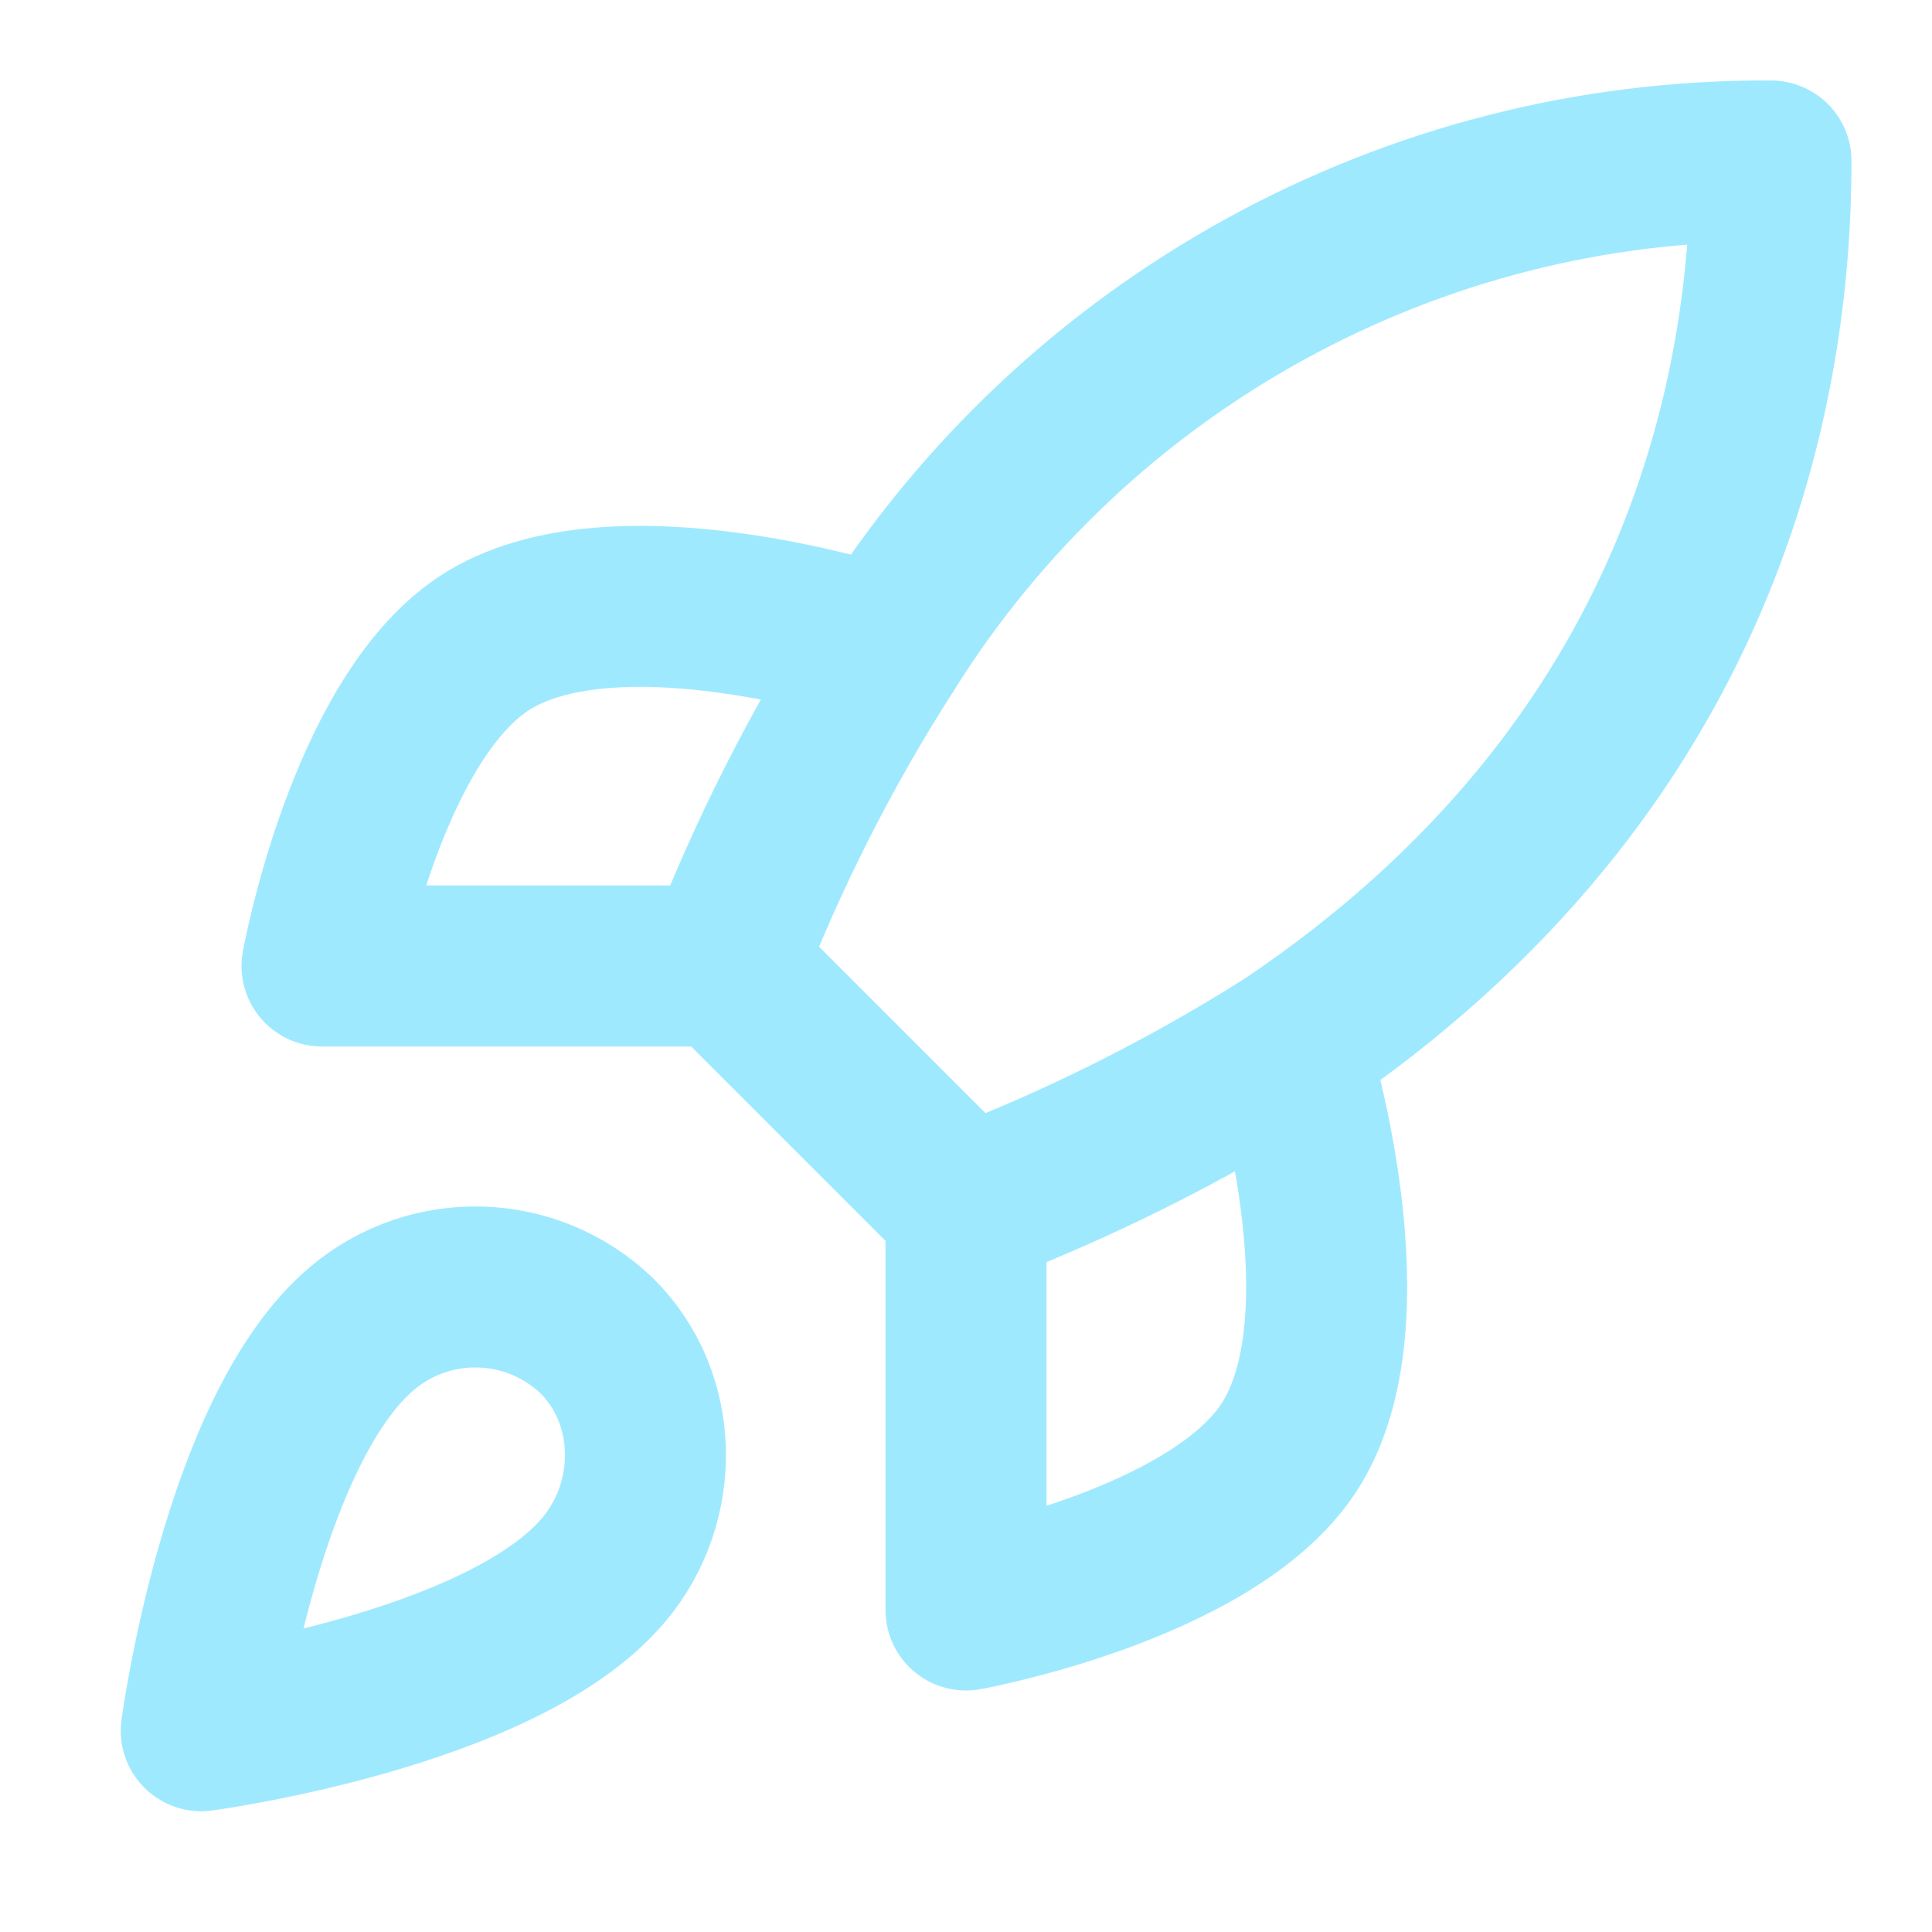
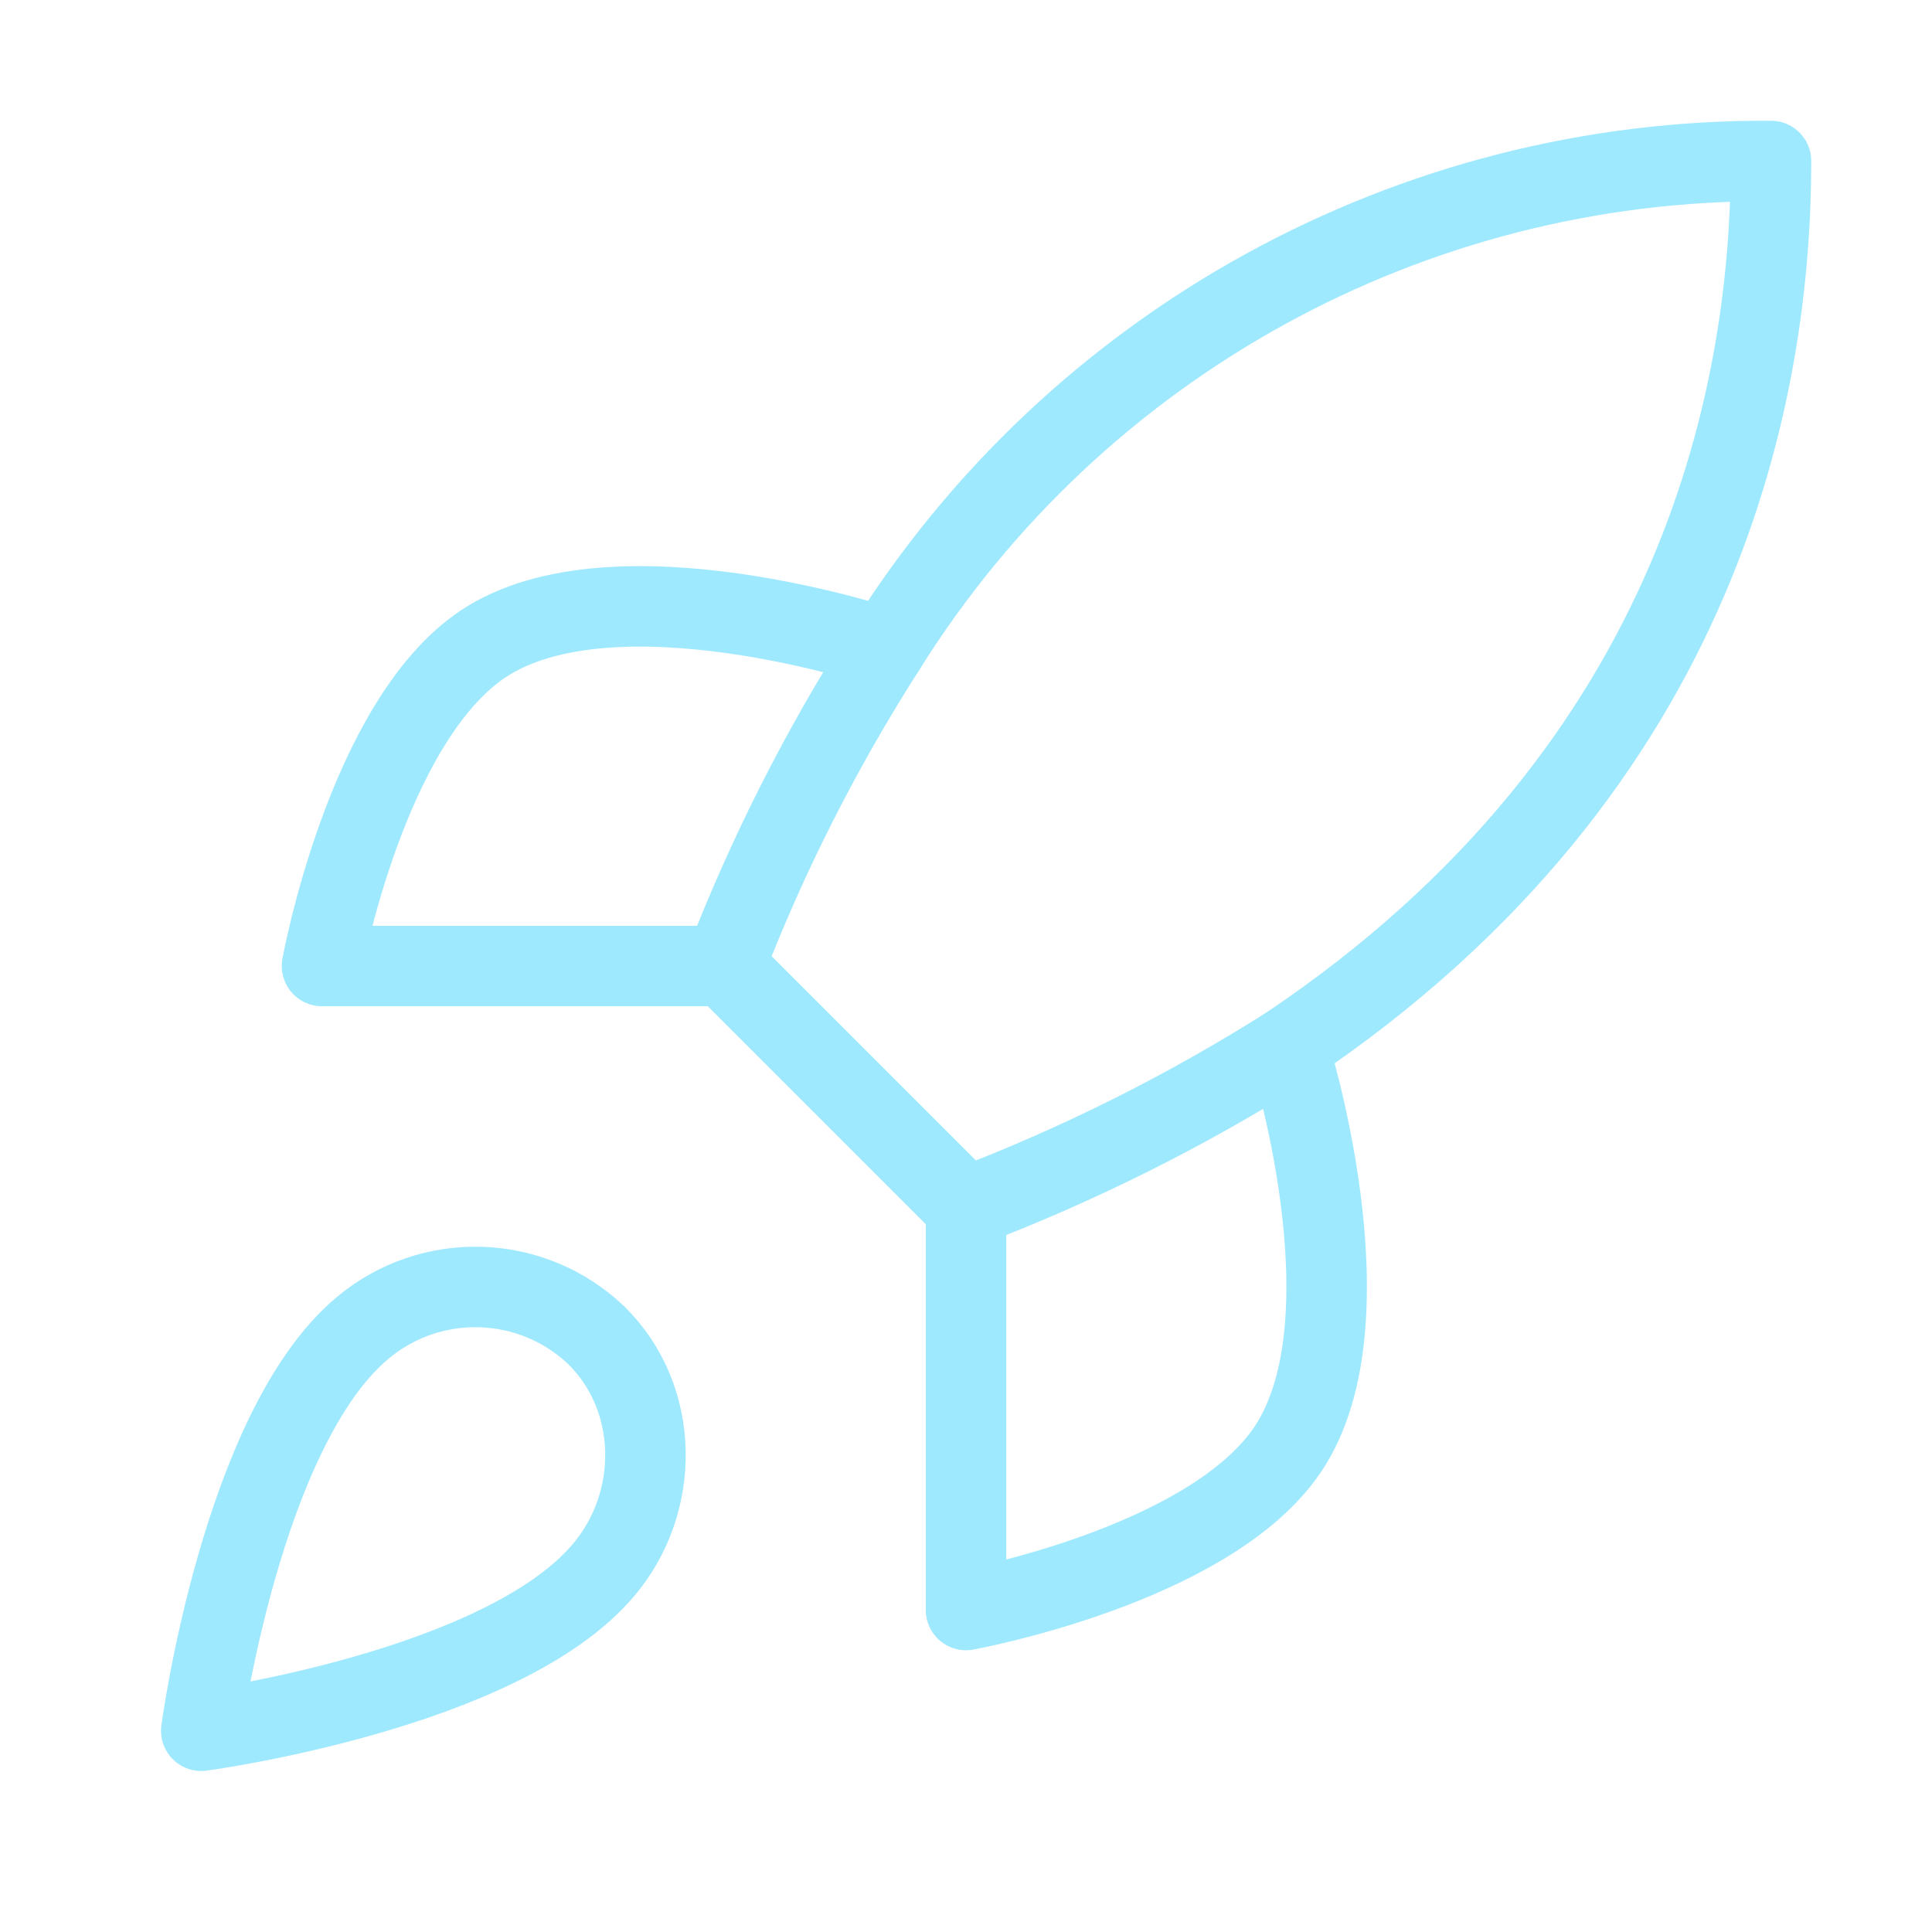
- <svg xmlns="http://www.w3.org/2000/svg" width="24" height="24" viewBox="0 0 24 24" fill="none" stroke="#9fe9ff" stroke-width="2" stroke-linecap="round" stroke-linejoin="round">
+ <svg xmlns="http://www.w3.org/2000/svg" width="24" height="24" viewBox="0 0 24 24" fill="none" stroke="#9fe9ff" stroke-linecap="round" stroke-linejoin="round">
  <path d="M12 15v5s3.03-.55 4-2c1.08-1.62 0-5 0-5" />
  <path d="M4.5 16.5c-1.5 1.26-2 5-2 5s3.74-.5 5-2c.71-.84.7-2.13-.09-2.91a2.18 2.18 0 0 0-2.91-.09" />
  <path d="M9 12a22 22 0 0 1 2-3.95A12.88 12.88 0 0 1 22 2c0 2.72-.78 7.5-6 11a22.4 22.4 0 0 1-4 2z" />
  <path d="M9 12H4s.55-3.03 2-4c1.62-1.08 5 .05 5 .05" />
</svg>
